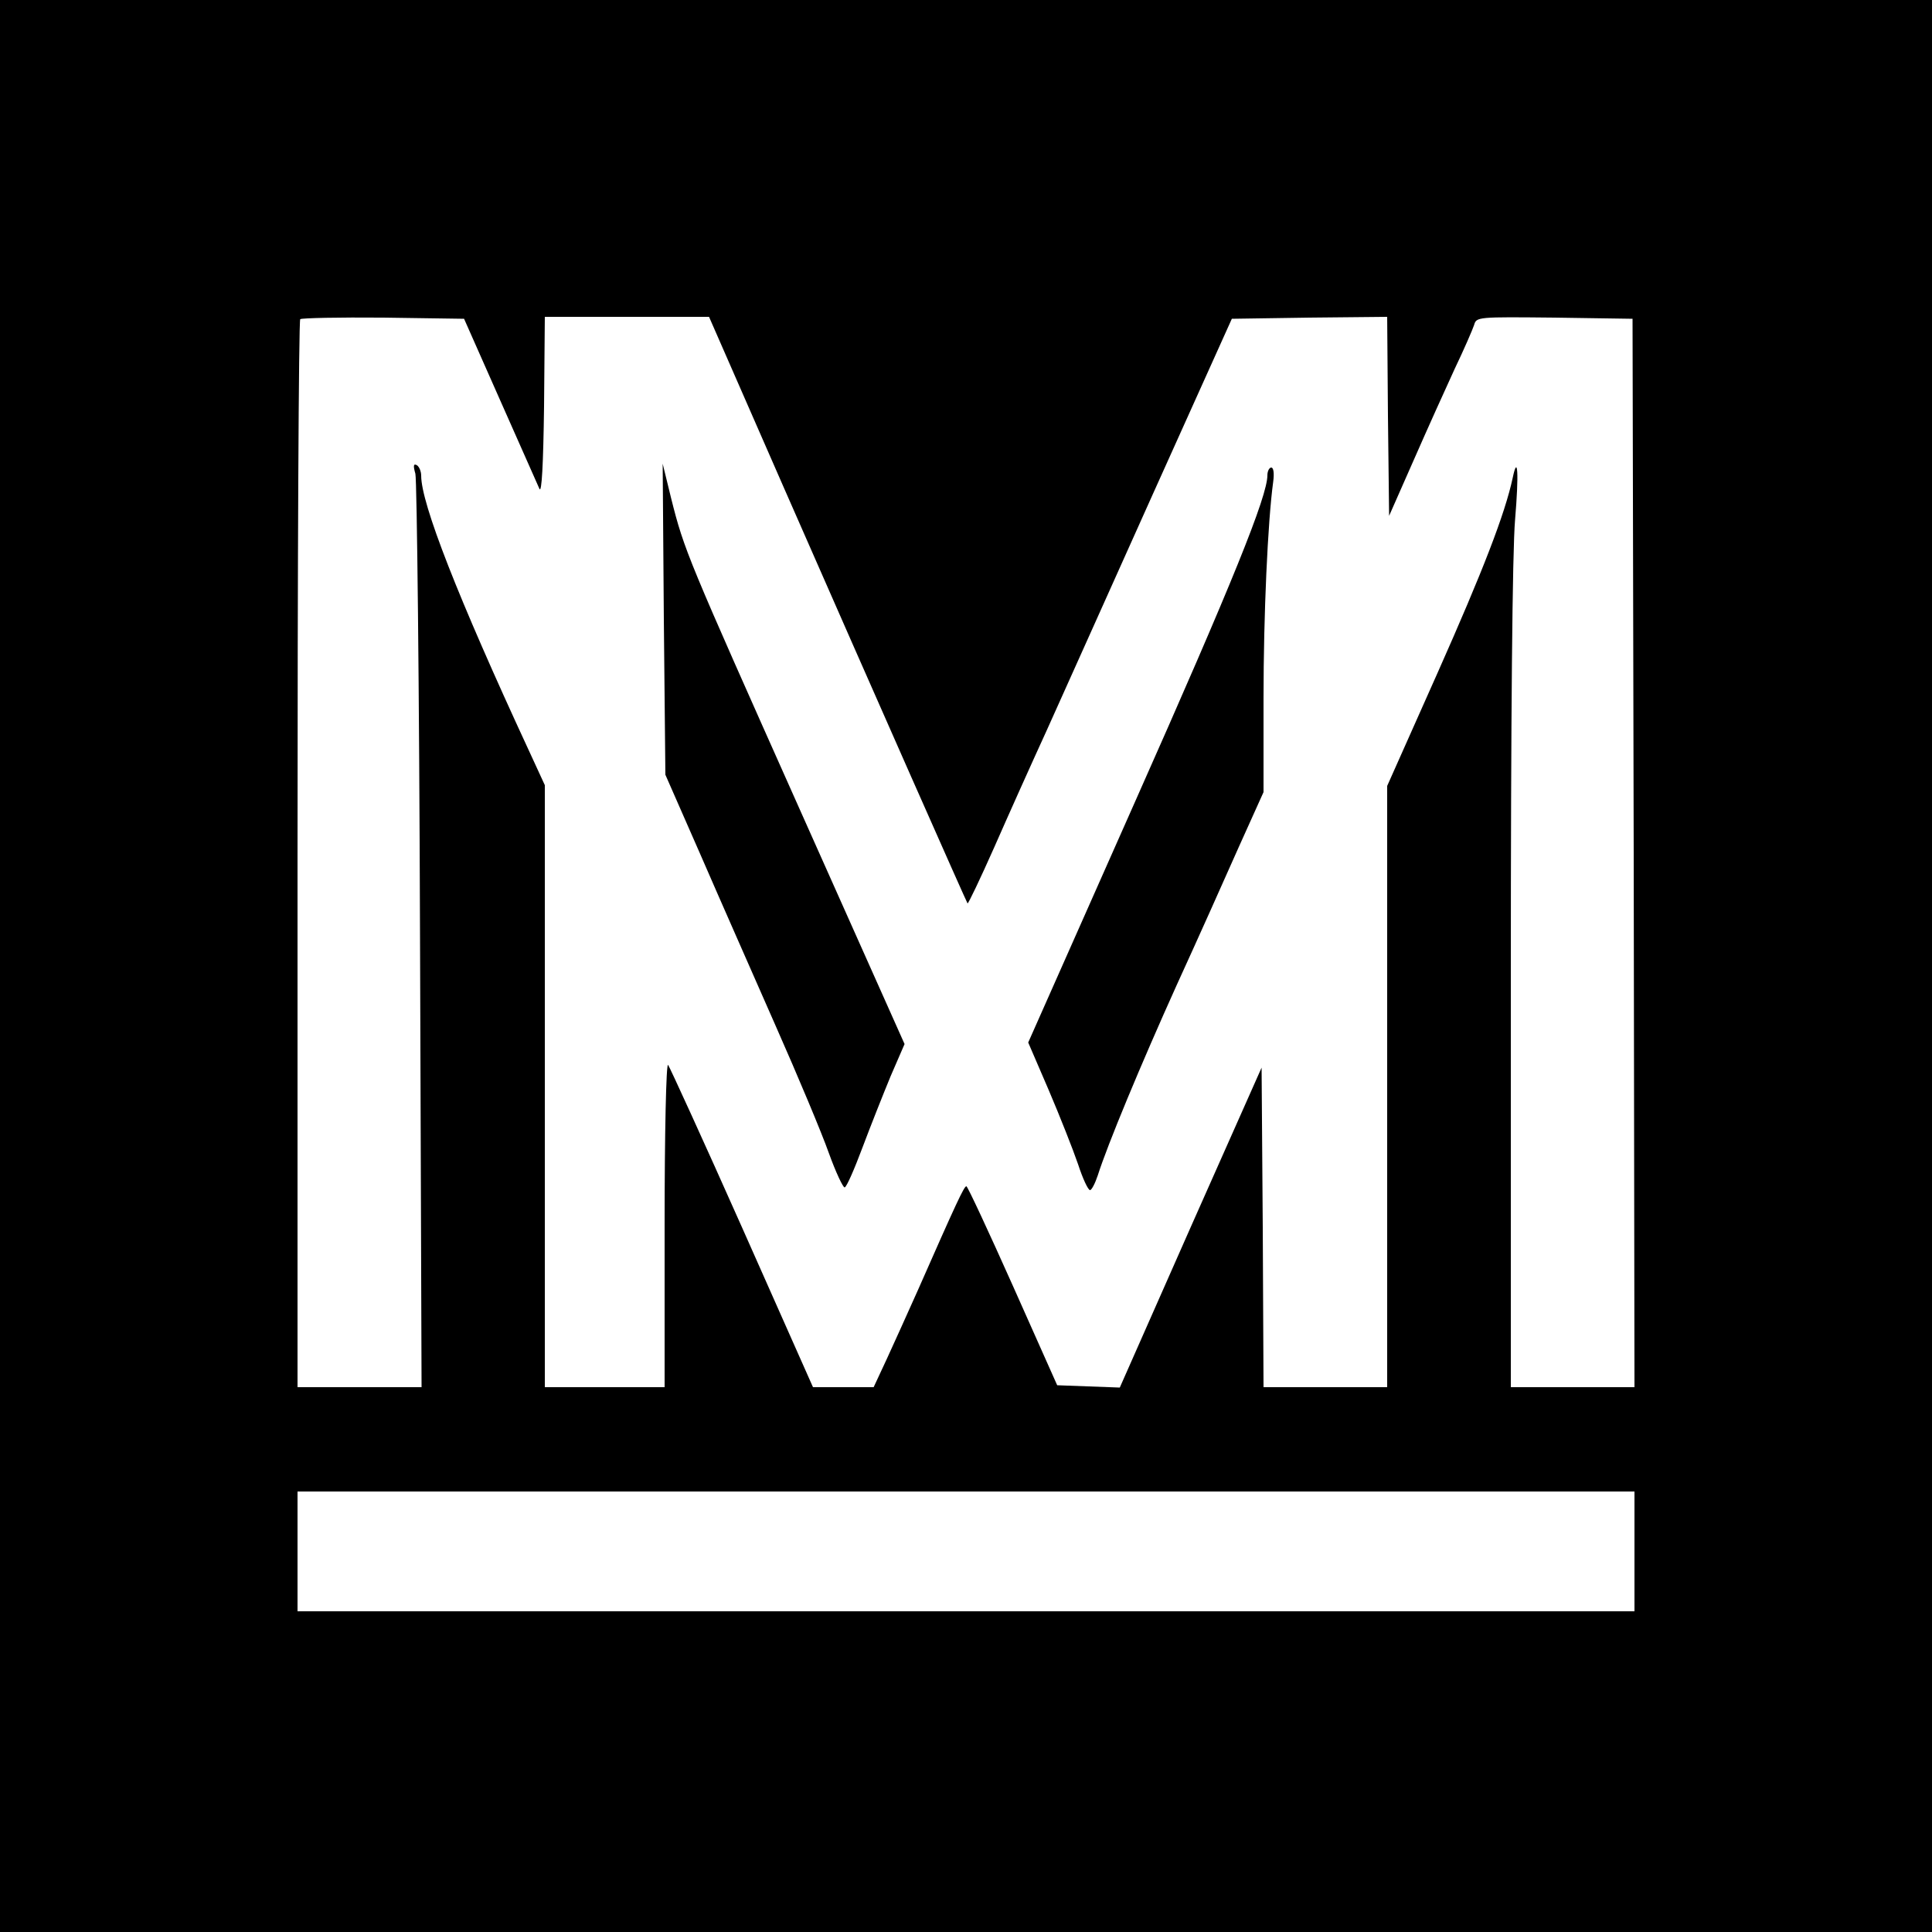
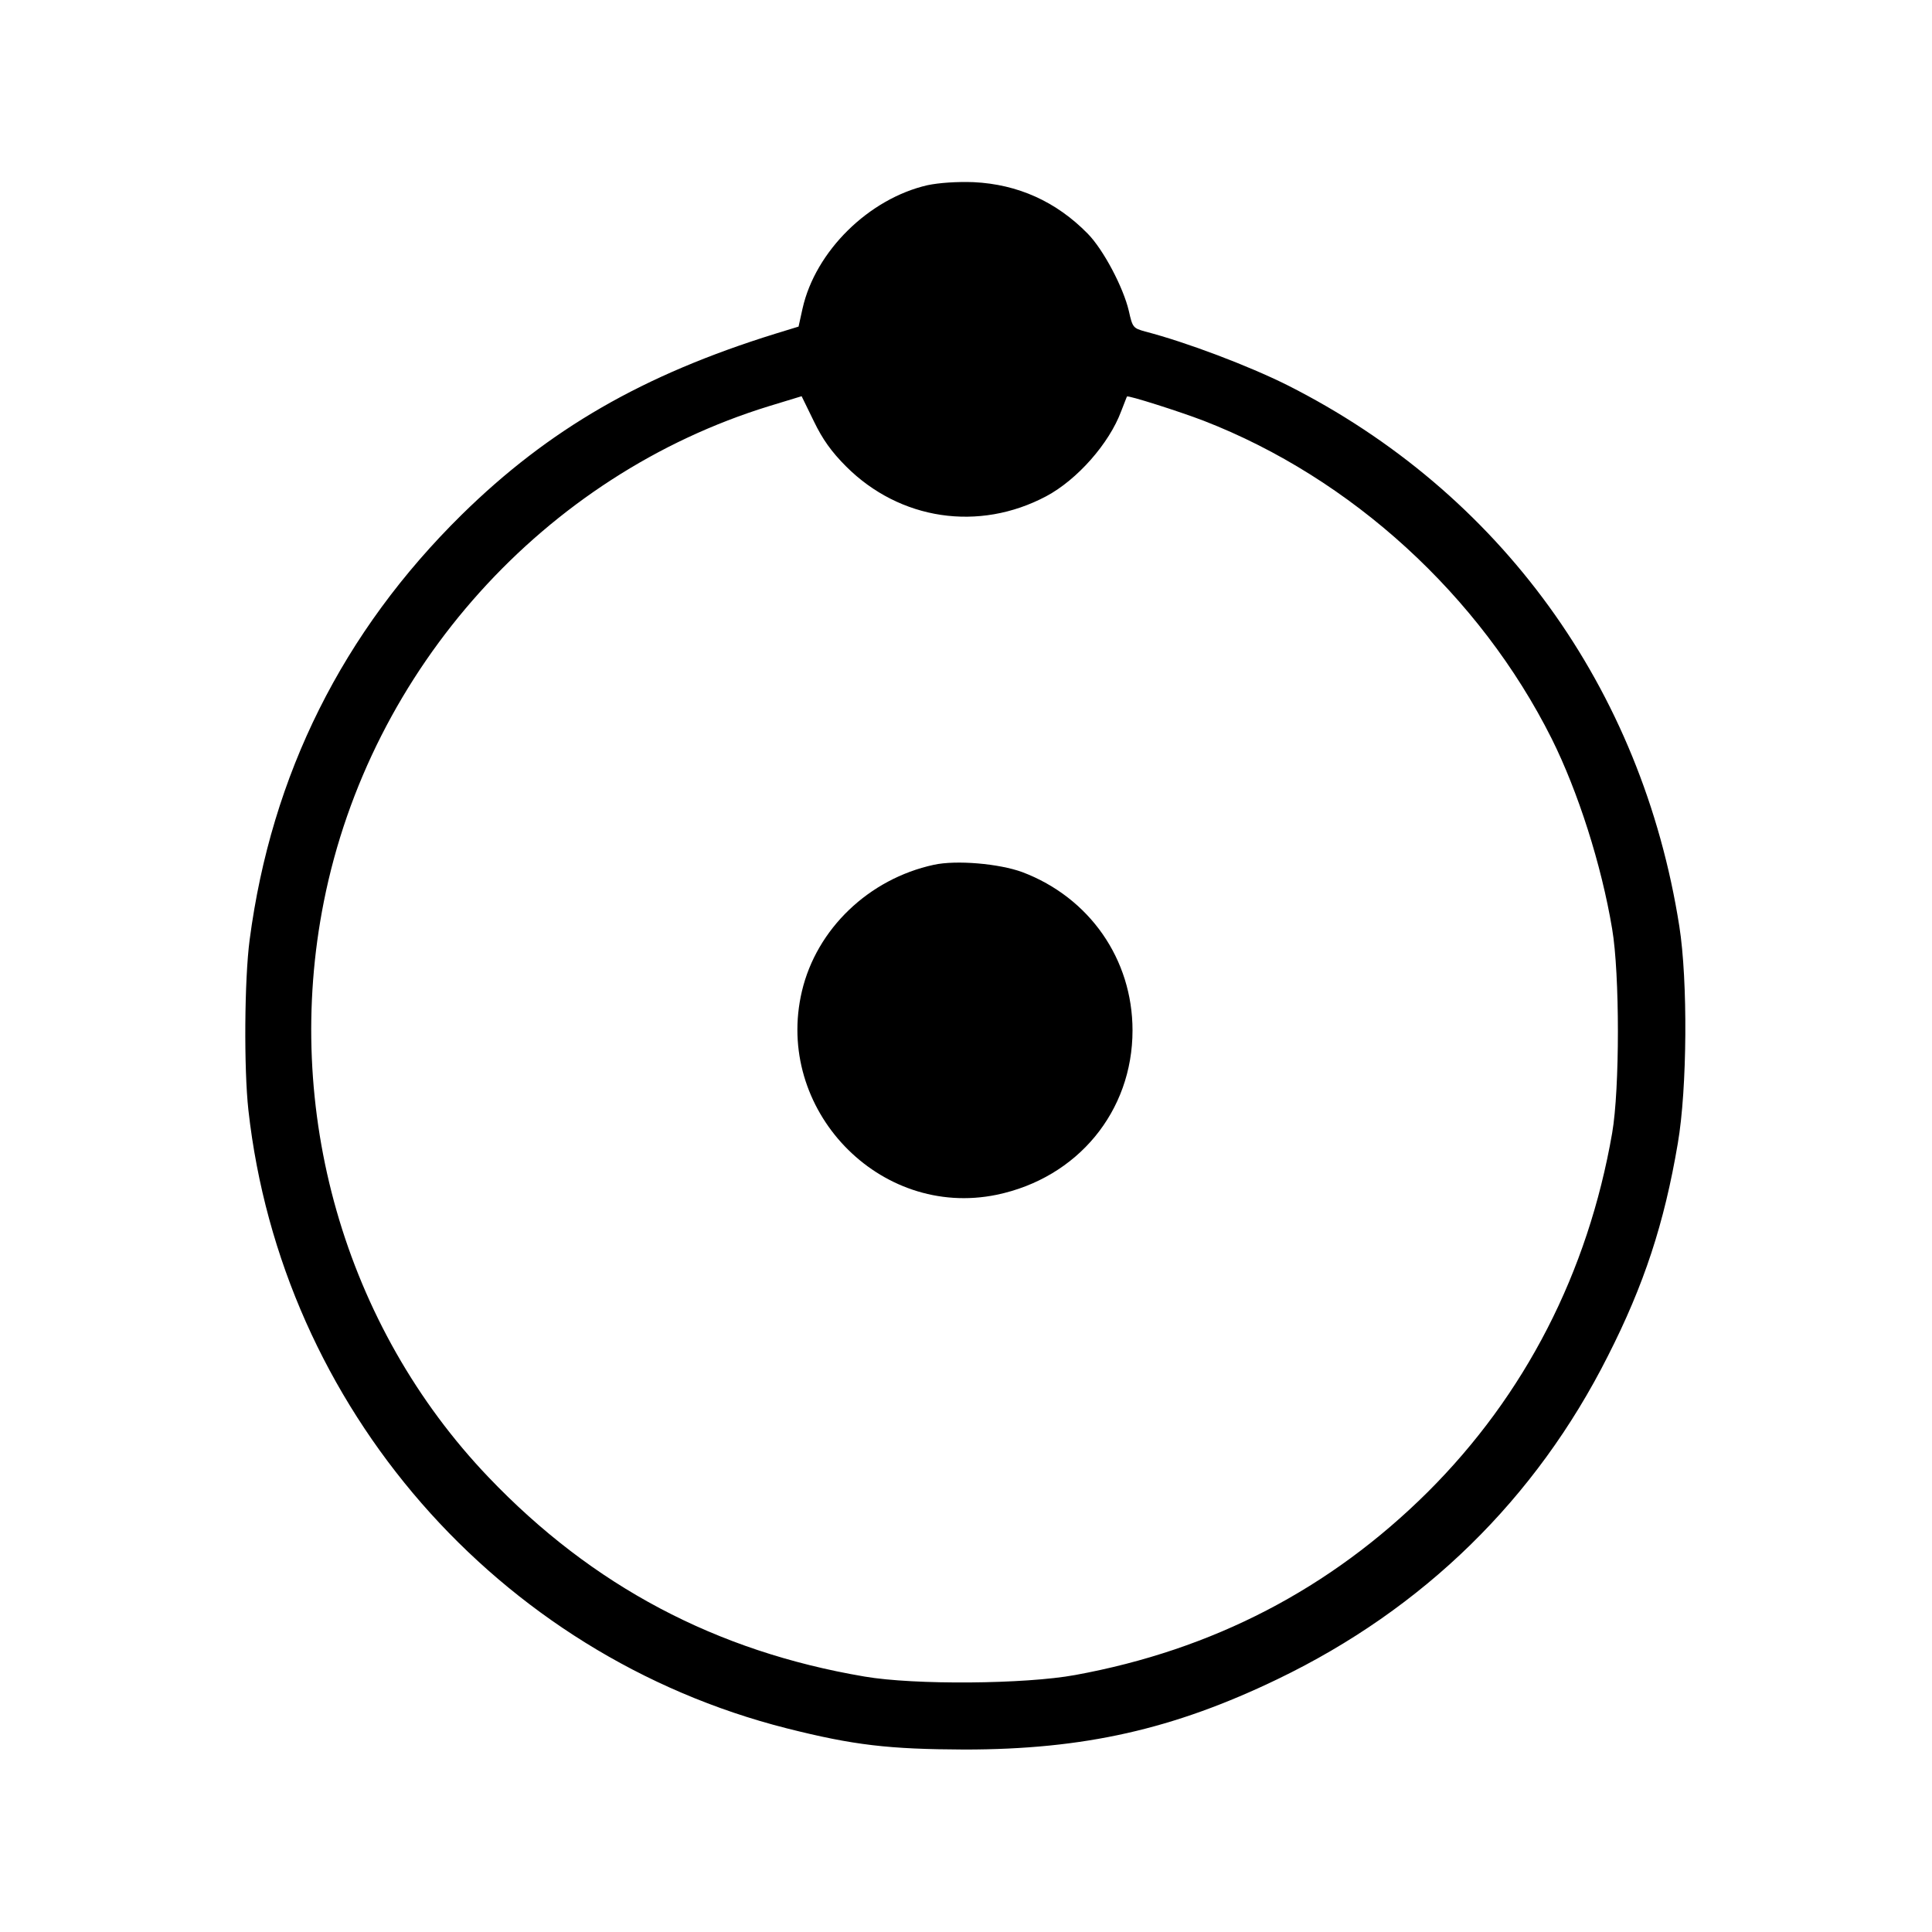
- <svg xmlns="http://www.w3.org/2000/svg" version="1.0" width="500pt" height="500pt" viewBox="0 0 500 500" preserveAspectRatio="xMidYMid meet">
-   <g transform="translate(0,500) scale(0.1,-0.1)" fill="#000000" stroke="none">
-     <path d="M0 2500 l0 -2500 2500 0 2500 0 0 2500 0 2500 -2500 0 -2500 0 0 -2500z m1294 1465 c51 -115 97 -219 102 -230 6 -13 10 63 12 213 l2 232 213 0 212 0 194 -443 c248 -565 472 -1071 475 -1075 2 -1 33 64 69 145 36 82 97 218 136 303 38 85 162 360 274 610 l205 455 201 3 201 2 2 -257 3 -258 64 145 c35 80 83 186 106 236 24 50 46 101 50 113 6 21 9 21 208 19 l202 -3 3 -1382 2 -1383 -160 0 -160 0 0 1059 c0 675 4 1106 11 1186 10 120 7 171 -6 109 -20 -94 -78 -243 -194 -504 l-131 -294 0 -778 0 -778 -160 0 -160 0 -2 414 -3 413 -184 -414 -183 -414 -81 3 -81 3 -115 258 c-63 141 -117 257 -120 257 -6 0 -26 -43 -126 -270 -26 -58 -62 -138 -80 -177 l-34 -73 -78 0 -79 0 -183 412 c-101 227 -188 417 -192 422 -5 6 -9 -178 -9 -412 l0 -422 -155 0 -155 0 0 779 0 779 -41 89 c-185 399 -279 640 -279 712 0 11 -5 23 -11 27 -9 5 -10 -1 -4 -22 4 -16 10 -554 12 -1196 l4 -1168 -160 0 -161 0 0 1378 c0 758 3 1382 7 1386 4 3 101 5 215 4 l209 -3 93 -210z m2936 -2980 l0 -155 -1730 0 -1730 0 0 155 0 155 1730 0 1730 0 0 -155z" />
-     <path d="M1718 3397 l4 -402 90 -205 c49 -113 137 -312 195 -444 58 -131 120 -279 138 -330 18 -50 37 -90 41 -89 5 1 25 47 46 103 21 56 54 139 73 185 l36 83 -272 609 c-291 652 -298 668 -332 803 l-22 90 3 -403z" />
-     <path d="M3280 3770 c0 -54 -90 -277 -343 -846 l-276 -622 53 -123 c29 -68 63 -154 76 -192 12 -37 26 -67 31 -67 4 0 13 17 20 38 25 79 111 286 204 492 54 118 126 279 161 358 l64 142 0 243 c0 217 11 458 25 560 3 22 1 37 -5 37 -5 0 -10 -9 -10 -20z" />
+ <svg xmlns="http://www.w3.org/2000/svg" version="1.0" width="630pt" height="630pt" viewBox="0 0 630 630" preserveAspectRatio="xMidYMid meet">
+   <g transform="translate(0,630) scale(0.1,-0.1)" fill="#000000" stroke="none">
+     <path d="M3024 5696 c-191 -44 -365 -215 -407 -402 l-13 -59 -75 -23 c-432 -134 -739 -311 -1023 -590 -388 -382 -621 -847 -692 -1387 -17 -129 -19 -419 -4 -555 108 -969 812 -1777 1756 -2016 218 -55 332 -68 579 -69 390 0 682 66 1022 230 475 229 841 587 1076 1053 118 232 184 433 228 693 31 179 33 532 5 709 -122 776 -584 1414 -1278 1764 -126 63 -329 140 -464 175 -39 11 -41 13 -53 67 -18 77 -83 200 -134 252 -103 105 -228 161 -372 168 -55 2 -113 -2 -151 -10z m-265 -917 c175 -175 433 -214 653 -97 101 54 205 172 244 277 10 25 18 47 19 48 2 5 169 -48 250 -79 482 -187 901 -570 1135 -1037 86 -173 162 -410 197 -620 25 -147 25 -522 0 -666 -79 -455 -284 -854 -601 -1170 -318 -316 -701 -515 -1150 -597 -163 -30 -524 -33 -687 -5 -484 82 -887 295 -1226 650 -470 492 -672 1198 -537 1877 151 760 720 1391 1453 1616 l105 32 40 -82 c28 -58 57 -99 105 -147z" />
+     <path d="M3045 3480 c-212 -46 -382 -209 -430 -412 -91 -385 252 -743 635 -664 264 55 443 272 443 536 0 232 -140 433 -359 516 -76 28 -216 40 -289 24z" />
  </g>
</svg>
